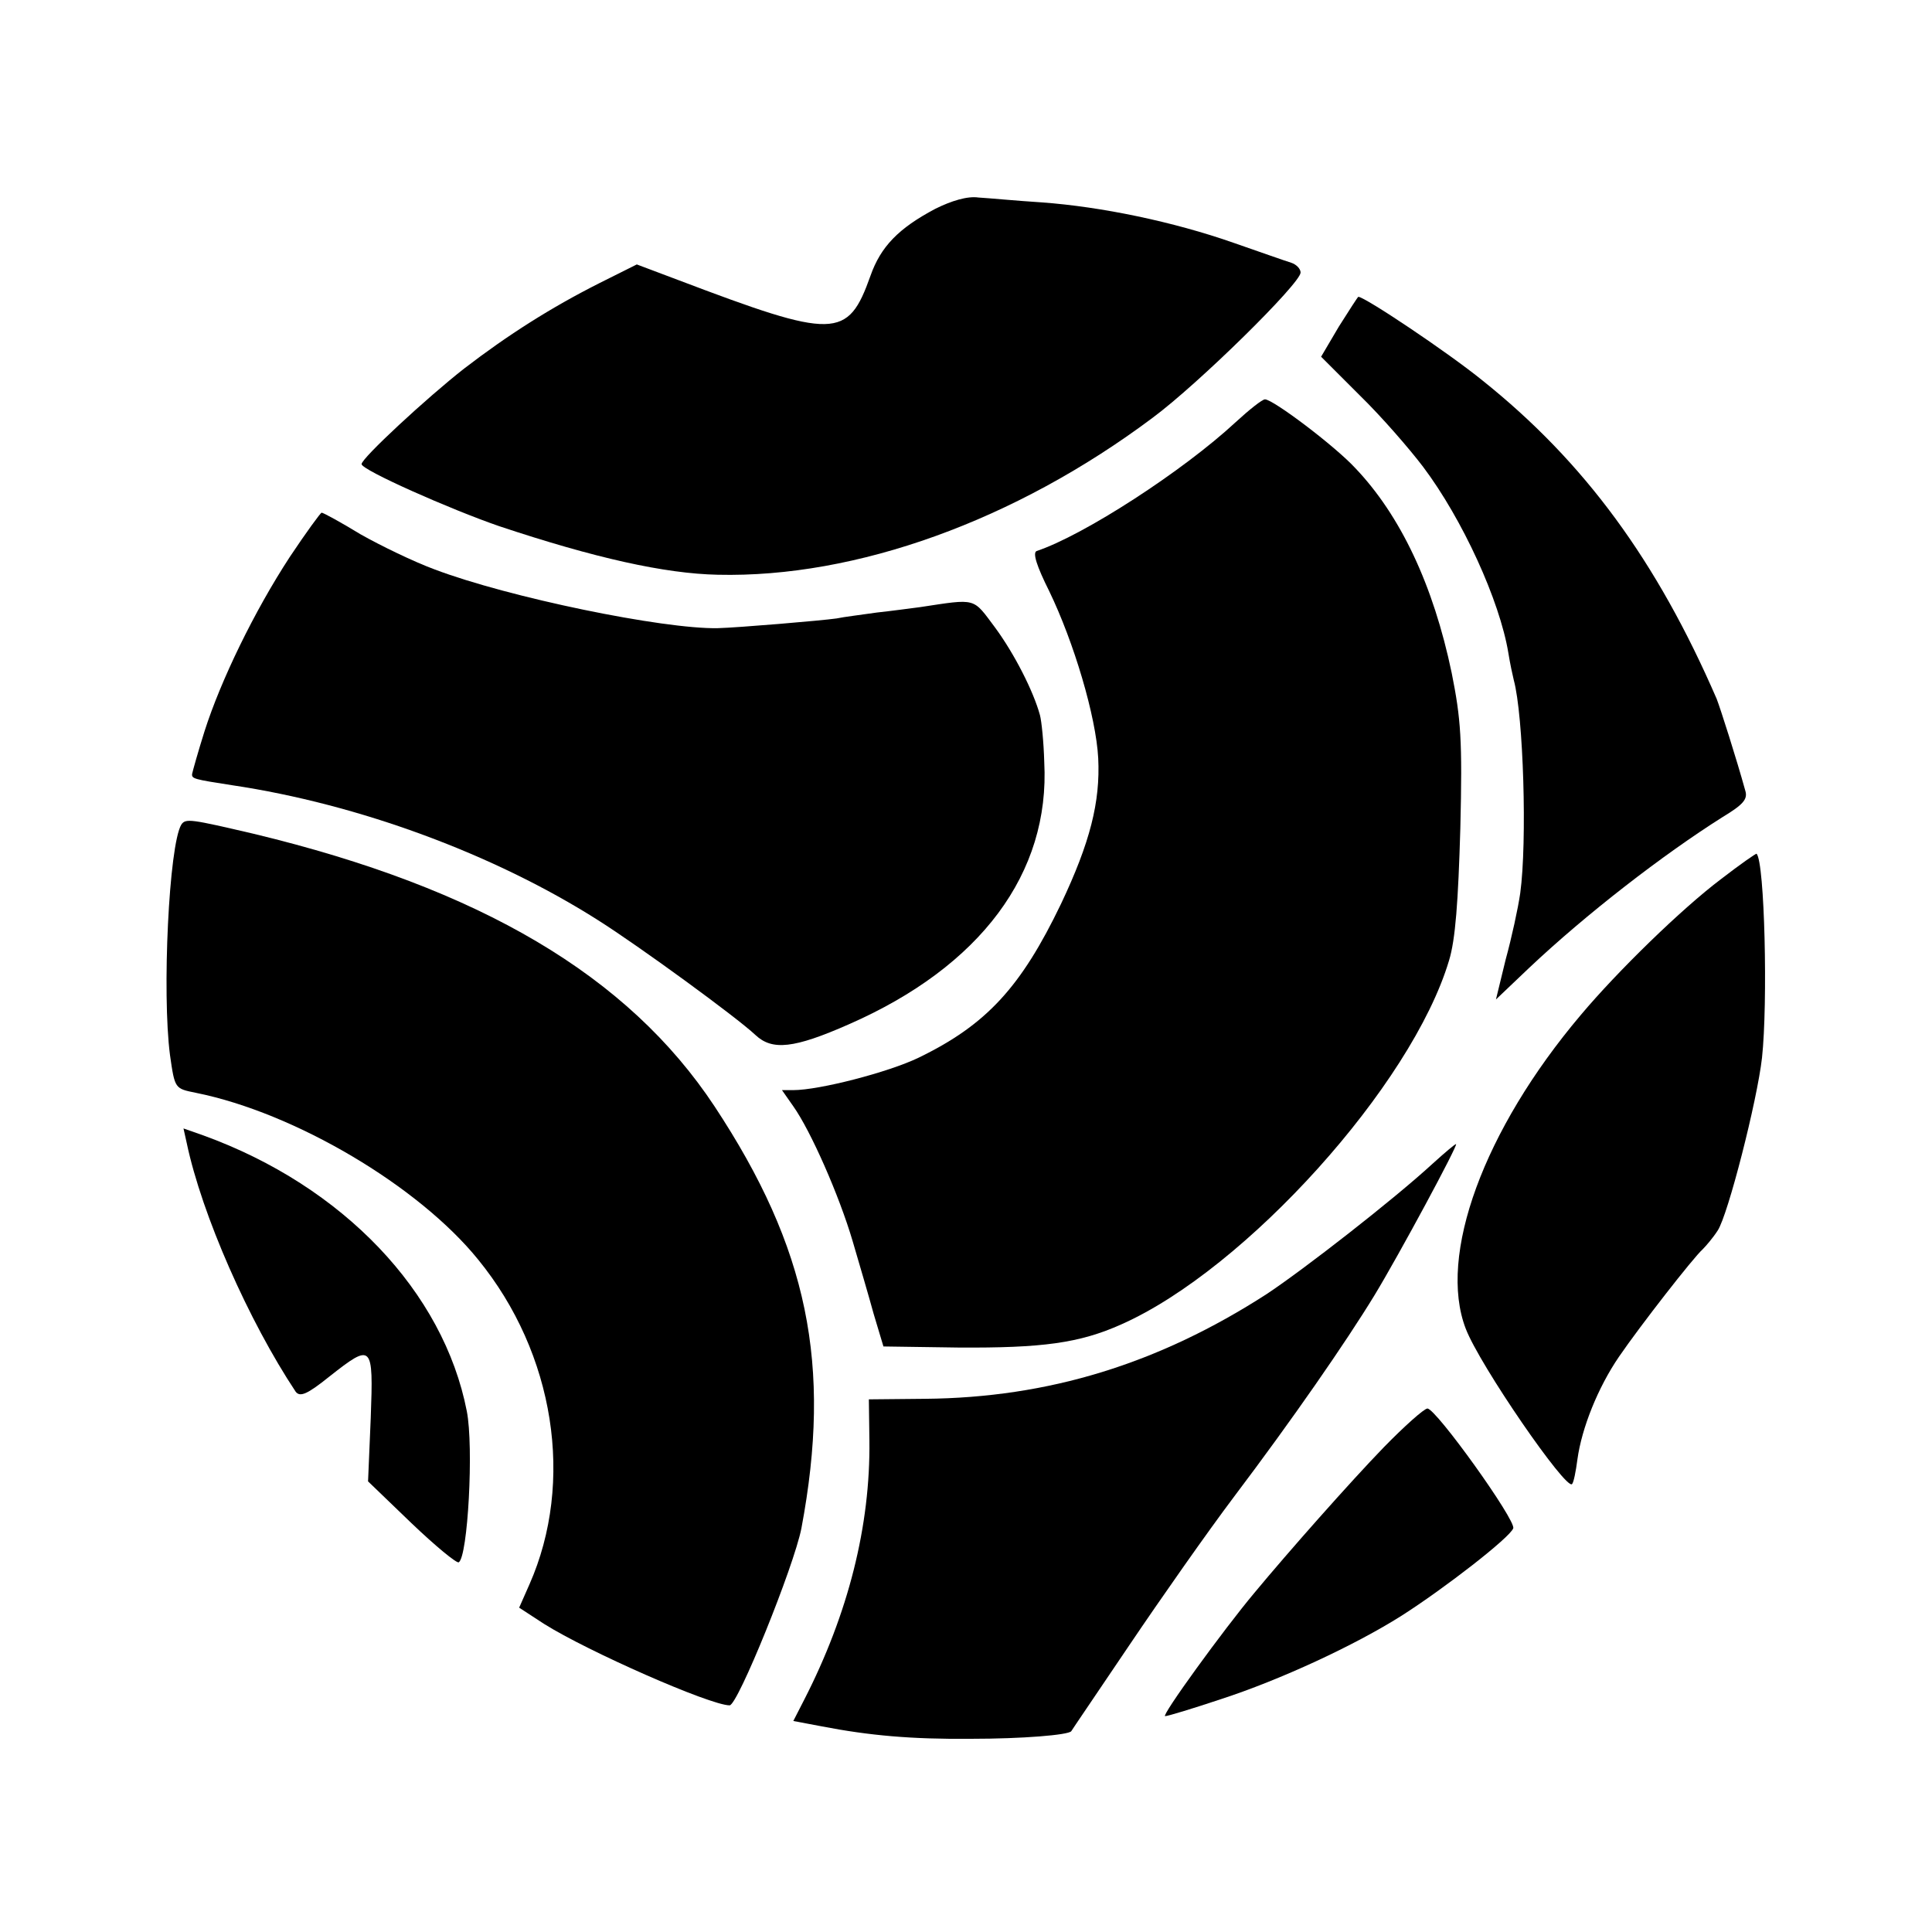
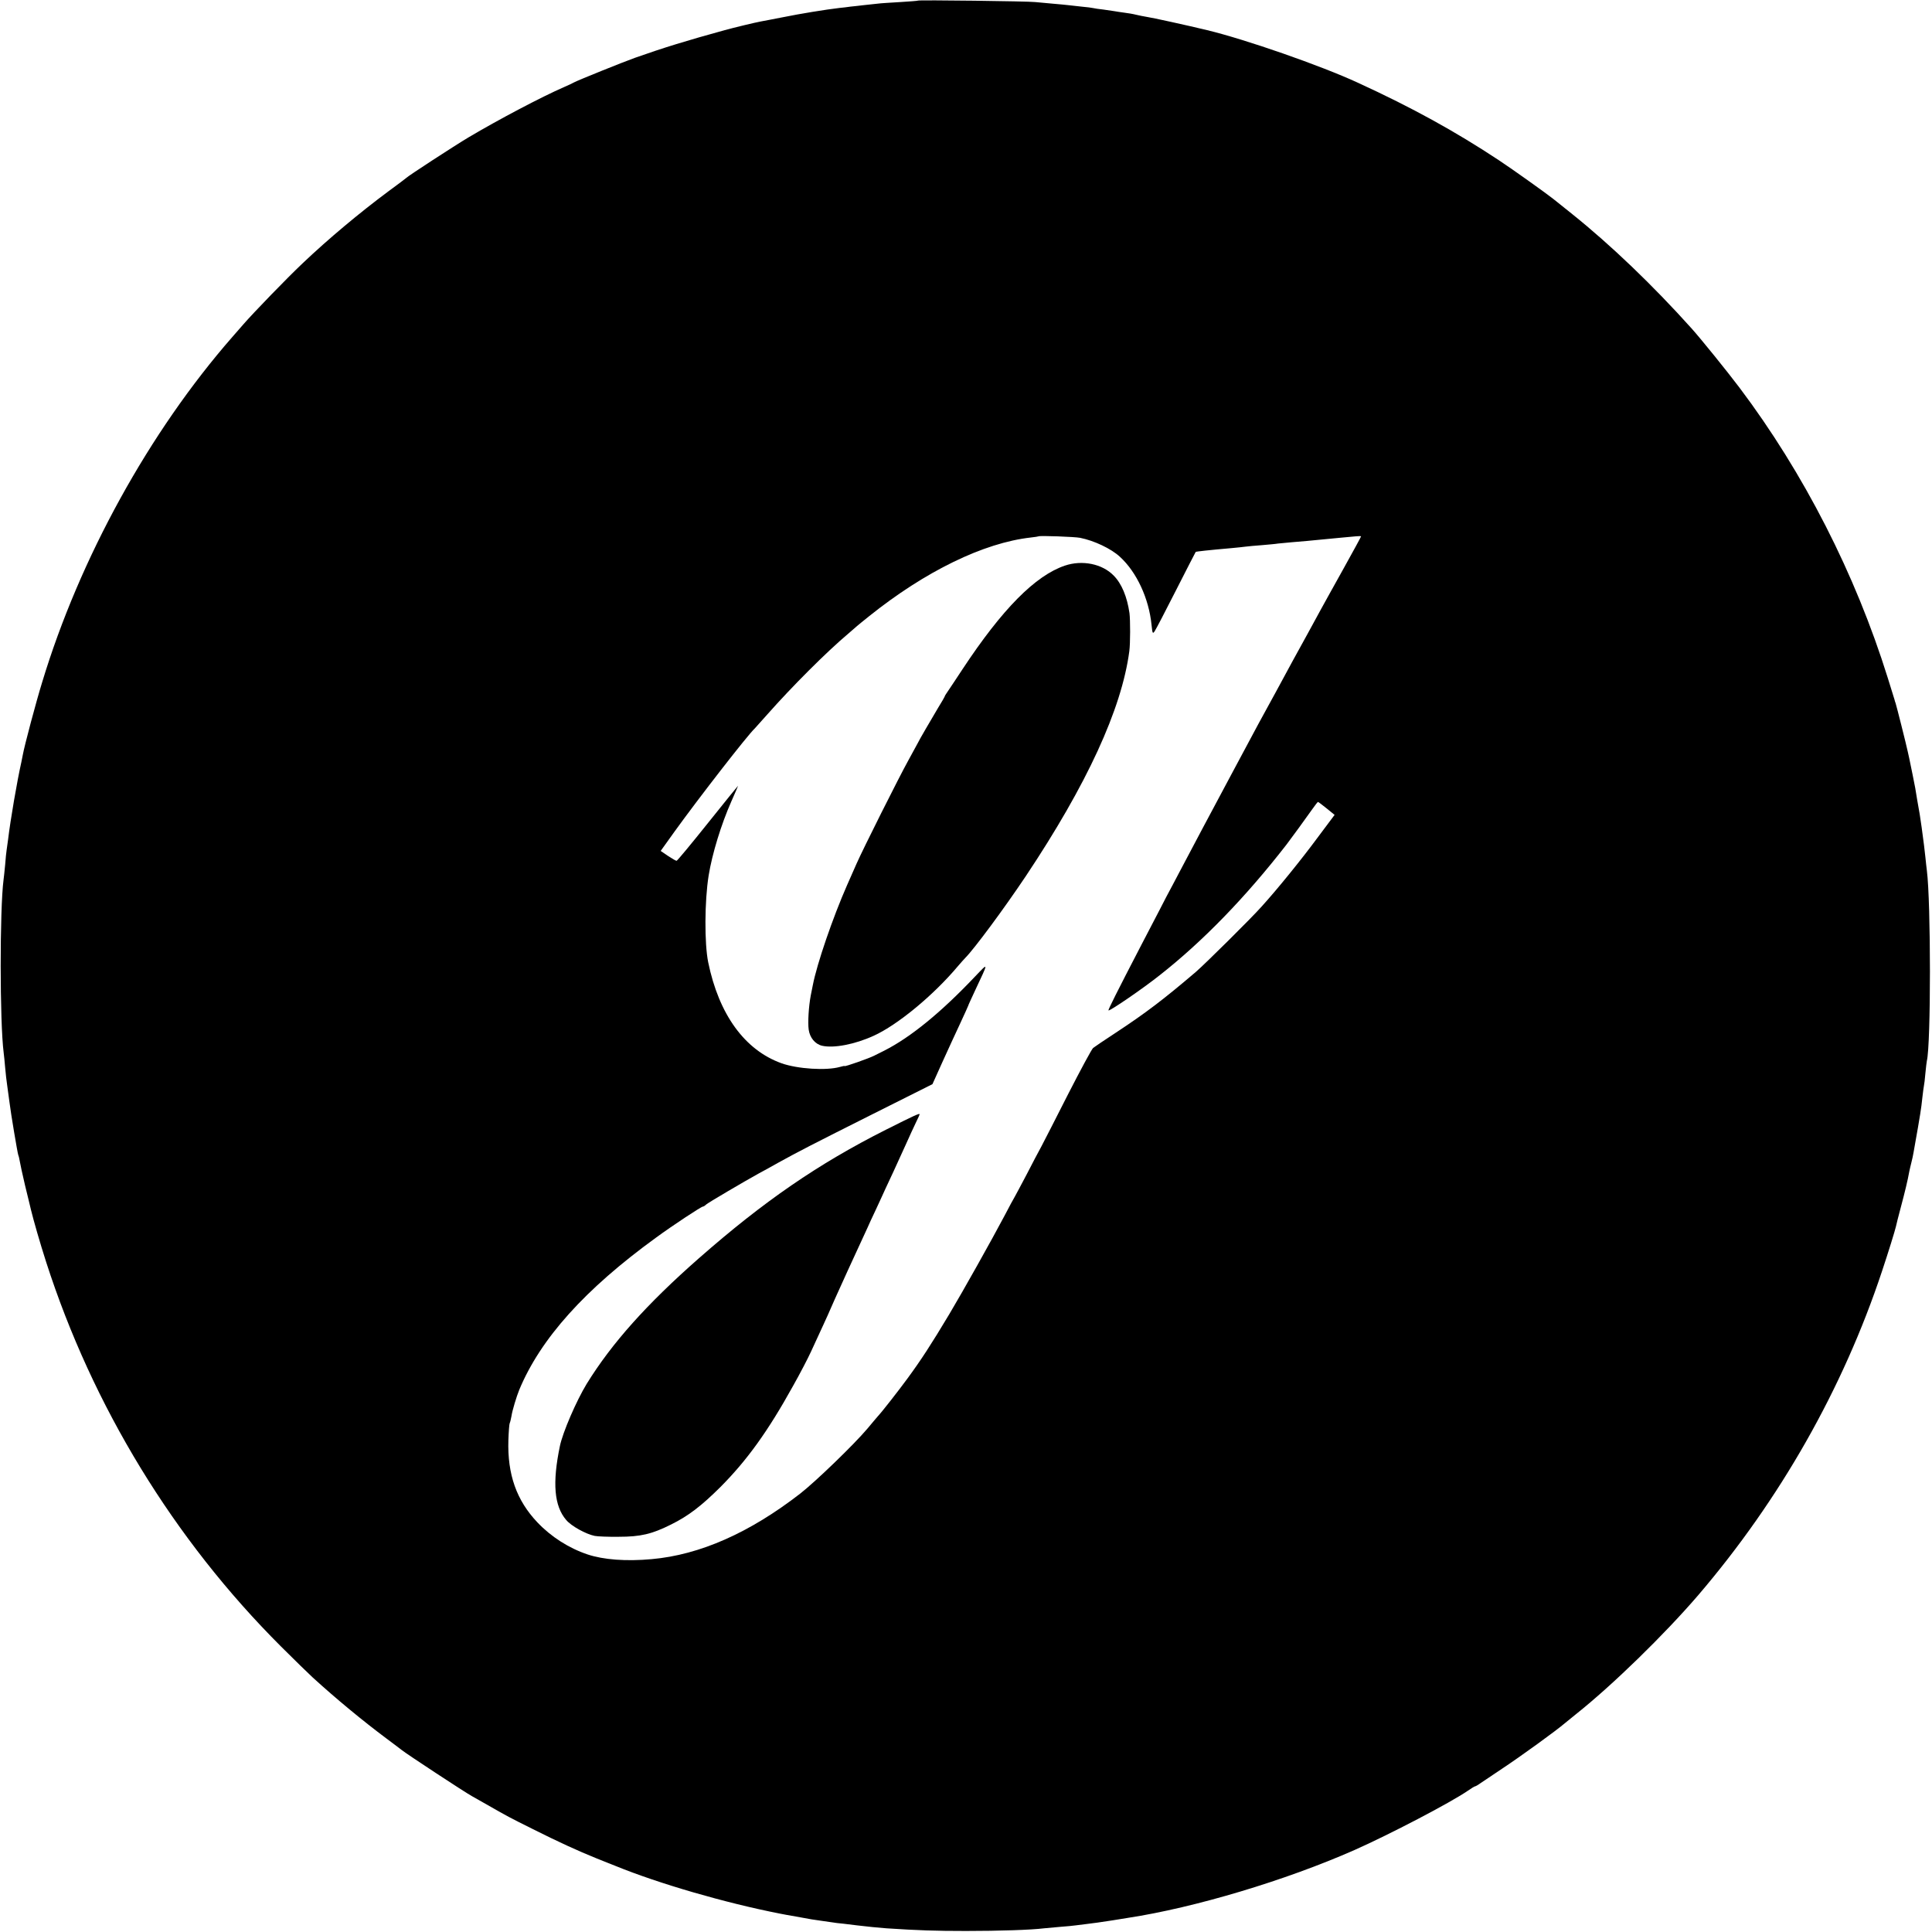
- <svg xmlns="http://www.w3.org/2000/svg" version="1.0" width="358pt" height="358pt" viewBox="0 0 358 358" preserveAspectRatio="xMidYMid meet">
-   <g transform="translate(0,358) scale(0.1,-0.1)" fill="#000000" stroke="none">
-     <path d="M1733 3193 c-68 -36 -101 -70 -120 -124 -42 -118 -66 -118 -356 -8 l-77 29 -70 -35 c-89 -45 -168 -95 -250 -158 -69 -54 -190 -166 -190 -177 0 -11 165 -84 255 -115 177 -59 307 -88 405 -90 256 -6 551 100 806 291 85 63 274 249 274 269 0 7 -8 15 -17 18 -10 3 -58 20 -107 37 -111 39 -245 67 -356 75 -47 3 -99 8 -117 9 -20 3 -50 -6 -80 -21z" />
-     <path d="M2481 2975 l-33 -56 72 -72 c40 -39 92 -99 117 -132 73 -97 142 -248 158 -345 3 -19 8 -42 10 -50 18 -66 25 -300 12 -395 -4 -28 -16 -83 -27 -123 l-18 -74 62 59 c105 99 247 209 358 279 38 23 47 33 42 49 -16 58 -46 152 -53 170 -111 256 -245 439 -434 590 -64 52 -218 155 -230 155 -1 0 -17 -25 -36 -55z" />
-     <path d="M2290 2798 c-98 -91 -282 -210 -369 -239 -8 -3 0 -28 23 -74 46 -95 87 -233 91 -310 4 -81 -15 -156 -69 -270 -74 -154 -138 -224 -264 -285 -56 -27 -184 -60 -232 -60 l-21 0 21 -30 c32 -45 85 -165 110 -250 12 -41 30 -102 39 -135 l18 -60 139 -2 c155 -1 224 8 302 43 230 102 538 443 607 674 12 39 17 109 21 245 4 164 1 203 -16 288 -34 163 -95 292 -179 380 -38 41 -152 127 -167 127 -5 0 -29 -19 -54 -42z" />
-     <path d="M537 2548 c-66 -101 -128 -229 -158 -323 -12 -38 -22 -74 -23 -79 -1 -9 3 -10 74 -21 235 -35 486 -128 678 -250 76 -48 257 -180 292 -213 31 -29 71 -25 173 20 244 107 373 280 362 486 -1 37 -5 76 -8 87 -12 44 -47 113 -83 162 -42 56 -33 54 -139 38 -16 -2 -52 -7 -80 -10 -27 -4 -61 -8 -75 -11 -28 -4 -182 -17 -220 -18 -101 -2 -388 57 -525 109 -38 14 -100 44 -137 65 -36 22 -69 40 -72 40 -2 0 -29 -37 -59 -82z" />
-     <path d="M336 2052 c-23 -38 -36 -312 -21 -427 9 -63 9 -62 48 -70 184 -37 413 -173 523 -309 142 -174 179 -412 95 -602 l-19 -43 46 -30 c81 -51 308 -151 344 -151 15 0 119 257 133 328 57 303 12 520 -161 782 -160 242 -434 404 -854 505 -116 27 -126 29 -134 17z" />
-     <path d="M3189 1951 c-73 -55 -192 -171 -260 -252 -180 -213 -265 -446 -213 -581 26 -68 186 -300 197 -288 3 3 7 23 10 46 8 58 38 133 77 190 39 57 138 184 155 199 6 6 19 21 28 35 19 29 73 240 82 320 11 101 5 362 -10 378 -1 1 -31 -20 -66 -47z" />
-     <path d="M346 1462 c28 -133 115 -330 202 -461 8 -10 21 -5 62 28 80 63 82 61 77 -76 l-5 -118 80 -77 c45 -43 84 -75 88 -73 17 10 28 214 15 280 -43 221 -229 417 -488 511 l-37 13 6 -27z" />
-     <path d="M2655 1424 c-74 -68 -240 -197 -308 -242 -200 -129 -404 -192 -633 -194 l-104 -1 1 -76 c2 -158 -39 -321 -121 -481 l-20 -39 53 -10 c88 -17 166 -24 276 -23 96 0 180 7 186 14 1 2 50 74 108 160 58 86 145 210 194 275 108 143 207 286 260 373 45 74 156 280 151 280 -2 0 -21 -16 -43 -36z" />
-     <path d="M2564 898 c-62 -64 -177 -194 -240 -270 -57 -68 -173 -228 -165 -228 5 0 51 14 102 31 111 36 249 100 336 155 80 51 201 145 207 162 6 14 -143 222 -159 222 -6 0 -43 -33 -81 -72z" />
+ <svg xmlns="http://www.w3.org/2000/svg" version="1.0" width="1313pt" height="1313pt" viewBox="0 0 1313 1313" preserveAspectRatio="xMidYMid meet">
+   <g transform="translate(0,1313) scale(0.1,-0.1)" fill="#000000" stroke="none">
+     <path d="M6239 13126 c-2 -2 -57 -6 -121 -10 -65 -4 -135 -8 -155 -11 -21 -2 -63 -7 -93 -10 -30 -4 -71 -8 -90 -10 -19 -3 -53 -7 -75 -9 -94 -11 -266 -39 -384 -63 -69 -13 -137 -27 -151 -29 -34 -6 -184 -42 -245 -59 -255 -70 -418 -120 -610 -188 -84 -30 -386 -152 -412 -166 -10 -6 -40 -20 -68 -32 -156 -68 -444 -220 -650 -342 -94 -56 -414 -264 -425 -277 -3 -3 -57 -44 -120 -90 -195 -145 -405 -320 -584 -490 -104 -98 -336 -338 -401 -413 -6 -7 -40 -46 -76 -87 -564 -645 -1037 -1503 -1292 -2345 -42 -136 -121 -433 -132 -495 -3 -14 -7 -36 -10 -50 -29 -129 -74 -391 -90 -525 -4 -27 -8 -60 -10 -72 -2 -12 -7 -57 -10 -100 -4 -43 -9 -89 -11 -103 -26 -201 -26 -966 1 -1175 2 -16 7 -61 10 -100 3 -38 10 -97 15 -130 5 -33 11 -82 15 -110 8 -68 55 -347 59 -354 2 -3 7 -22 10 -41 3 -19 19 -93 36 -165 18 -71 35 -146 40 -165 18 -74 60 -221 103 -355 316 -982 867 -1886 1597 -2615 91 -91 188 -185 215 -210 160 -146 342 -296 500 -414 50 -37 97 -73 106 -80 32 -26 426 -285 475 -312 29 -16 83 -47 120 -68 119 -68 135 -77 294 -156 167 -84 308 -149 435 -200 44 -17 101 -41 128 -51 297 -121 745 -251 1117 -324 14 -3 63 -12 110 -20 47 -8 94 -17 105 -19 11 -2 45 -7 75 -11 30 -4 62 -9 70 -10 8 -2 42 -6 75 -9 33 -4 74 -9 90 -11 45 -6 166 -18 200 -20 213 -14 329 -18 540 -18 223 0 444 7 530 18 17 2 66 6 110 10 44 3 91 8 105 10 14 2 50 6 80 10 59 7 70 9 170 24 36 6 83 13 105 17 453 69 1071 254 1540 461 235 104 653 322 772 404 23 16 44 29 48 29 3 0 18 8 33 19 15 10 83 56 152 102 124 82 367 258 425 308 17 14 51 42 75 61 248 197 601 541 832 810 555 649 983 1402 1248 2200 42 126 88 274 95 305 2 11 17 70 33 130 27 101 47 183 58 245 3 14 9 41 14 60 5 19 12 51 15 70 3 19 10 58 15 85 5 28 12 66 15 85 3 19 10 60 15 90 5 30 12 82 15 115 4 33 8 67 10 75 2 8 7 47 10 85 4 39 8 77 10 85 28 113 28 1077 0 1295 -2 17 -7 57 -10 90 -7 65 -9 81 -25 200 -12 87 -14 95 -30 185 -5 33 -12 71 -14 85 -4 24 -31 155 -41 203 -3 12 -7 32 -10 45 -10 48 -77 313 -82 327 -3 8 -7 20 -8 26 -2 6 -22 72 -45 145 -221 709 -572 1395 -1008 1974 -86 114 -264 334 -326 403 -264 294 -549 567 -811 777 -60 48 -119 95 -130 104 -41 33 -273 199 -370 263 -295 195 -589 357 -955 525 -255 118 -768 296 -1026 358 -132 32 -378 86 -409 90 -22 4 -56 10 -75 15 -19 5 -55 11 -80 14 -25 3 -54 8 -66 10 -12 2 -45 7 -75 11 -30 3 -61 8 -69 10 -8 2 -44 7 -80 10 -36 4 -76 8 -90 10 -14 2 -61 6 -105 10 -44 4 -98 9 -120 11 -47 6 -791 15 -796 10z m1101 -3651 c96 -19 212 -74 271 -129 114 -104 197 -283 215 -463 6 -59 8 -62 21 -43 8 11 73 136 145 278 72 141 132 259 134 261 3 3 85 12 244 26 36 3 79 8 95 10 17 2 66 7 110 10 44 4 94 8 110 11 17 2 59 6 95 9 71 6 134 11 220 20 30 3 82 8 115 11 33 3 77 7 98 9 20 2 37 2 37 0 0 -3 -53 -100 -118 -217 -65 -117 -136 -244 -157 -283 -21 -38 -62 -113 -90 -165 -85 -154 -108 -196 -210 -385 -54 -99 -109 -200 -123 -225 -13 -25 -95 -178 -182 -340 -205 -384 -220 -412 -298 -560 -36 -69 -83 -156 -103 -195 -21 -38 -61 -115 -89 -170 -29 -55 -85 -163 -125 -240 -164 -316 -225 -438 -222 -442 7 -7 235 149 348 239 293 230 584 530 862 888 21 27 143 194 177 243 18 26 35 47 37 47 3 0 29 -20 59 -44 l54 -44 -119 -159 c-107 -145 -270 -346 -376 -463 -69 -78 -387 -393 -450 -447 -215 -183 -335 -275 -540 -410 -77 -50 -147 -98 -156 -105 -9 -7 -84 -146 -167 -308 -82 -162 -165 -324 -184 -360 -20 -36 -65 -122 -101 -192 -37 -70 -73 -138 -80 -150 -8 -13 -39 -70 -69 -128 -87 -165 -288 -523 -377 -672 -124 -207 -191 -310 -285 -438 -61 -83 -171 -224 -201 -256 -5 -6 -37 -43 -70 -83 -90 -107 -351 -359 -456 -441 -344 -267 -683 -417 -1010 -446 -174 -16 -328 -4 -436 32 -128 43 -248 120 -341 218 -142 150 -204 326 -197 558 2 59 6 111 9 116 3 5 8 27 12 48 5 37 35 135 53 179 145 348 446 683 928 1033 116 85 309 212 320 212 4 0 14 6 22 14 16 14 256 155 361 213 30 16 87 47 125 69 149 82 223 120 631 325 l421 211 68 151 c38 84 93 203 122 265 29 63 53 115 53 117 0 3 21 48 46 102 94 200 94 194 1 97 -232 -245 -438 -413 -617 -504 -25 -12 -56 -28 -70 -35 -33 -17 -200 -76 -200 -70 0 2 -15 -1 -32 -6 -92 -26 -287 -14 -397 25 -250 90 -425 331 -498 686 -26 128 -25 415 3 590 24 148 85 347 154 503 26 59 47 107 46 107 -1 0 -94 -115 -206 -255 -112 -140 -207 -255 -212 -255 -5 0 -31 15 -58 33 l-50 34 96 134 c163 226 496 655 544 699 3 3 41 46 85 95 167 189 404 426 548 547 28 24 55 48 61 53 6 6 43 35 81 66 383 307 780 500 1100 536 28 3 52 7 53 8 7 6 247 -3 282 -10z" />
+     <path d="M7237 9286 c-201 -68 -426 -295 -697 -706 -45 -69 -91 -137 -101 -152 -11 -15 -19 -29 -19 -32 0 -2 -19 -35 -42 -72 -43 -72 -138 -235 -138 -239 0 -1 -30 -55 -66 -121 -67 -121 -309 -604 -353 -704 -13 -30 -42 -95 -64 -145 -97 -220 -205 -535 -233 -680 -2 -11 -8 -42 -14 -70 -14 -74 -21 -184 -14 -233 8 -55 44 -98 91 -109 79 -18 222 9 351 68 163 74 408 277 573 474 19 22 41 47 49 55 60 60 261 331 411 555 415 622 652 1136 704 1530 7 53 7 210 1 258 -16 111 -53 201 -108 256 -77 79 -213 107 -331 67z" />
+     <path d="M6020 5452 c-460 -232 -828 -485 -1270 -873 -355 -312 -592 -577 -763 -854 -70 -115 -163 -330 -182 -423 -52 -250 -39 -407 43 -502 34 -41 134 -96 193 -108 19 -4 93 -7 164 -6 148 0 225 18 355 83 119 59 206 126 336 255 181 182 323 379 493 686 48 85 103 191 123 235 20 44 57 124 82 178 25 55 46 100 46 102 0 2 54 122 120 267 67 144 127 277 135 293 7 17 34 75 60 130 25 55 54 116 62 135 9 19 34 73 56 120 21 47 59 129 83 182 24 54 55 121 69 150 14 28 25 53 25 55 0 9 -35 -7 -230 -105z" />
  </g>
</svg>
